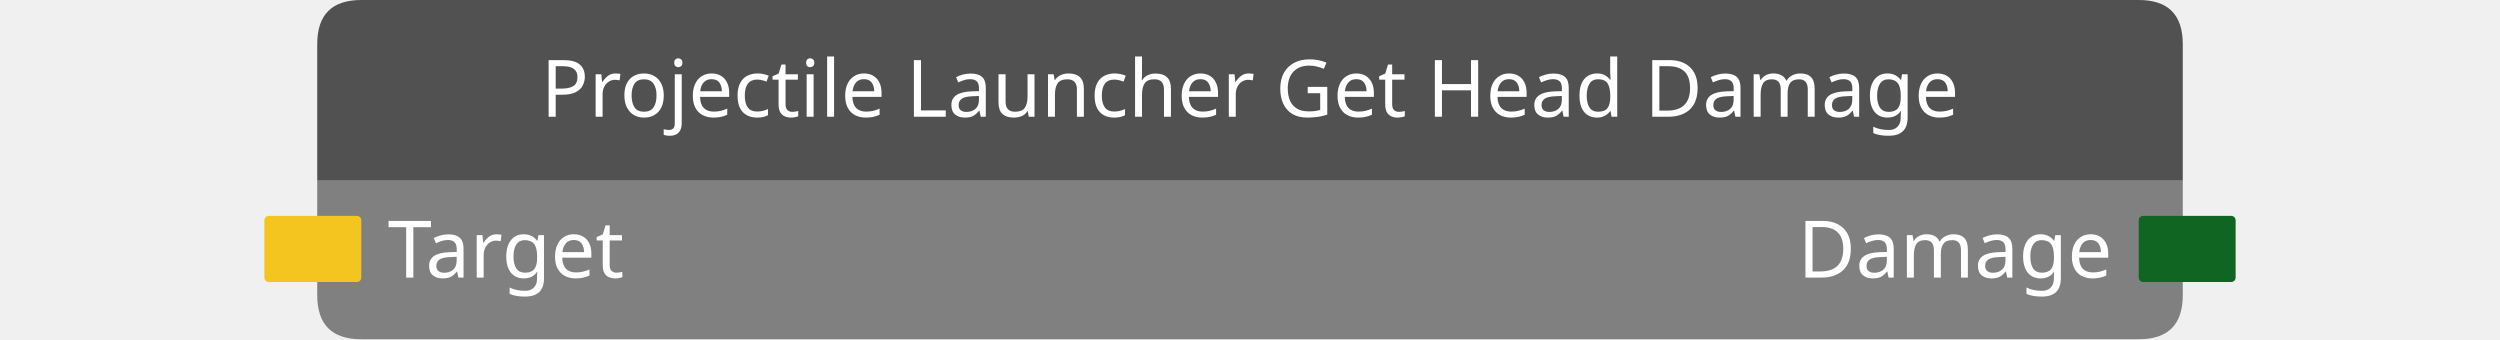
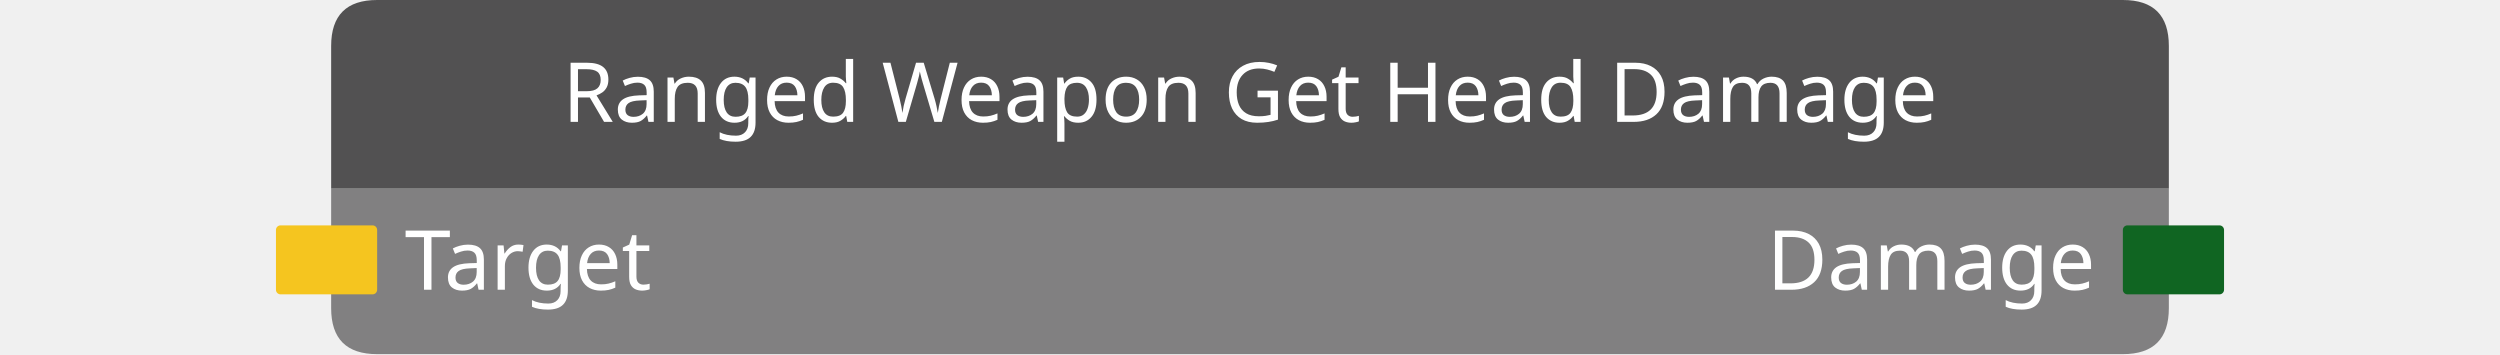
- <svg xmlns="http://www.w3.org/2000/svg" width="567.406" height="77" viewbox="0 0 567.406 77">
+ <svg xmlns="http://www.w3.org/2000/svg" width="543.562" height="77" viewbox="0 0 543.562 77">
  <defs>
    <style>.ubuntu {font-family: 'Ubuntu', sans-serif;}</style>
  </defs>
-   <path fill="#818081" class="grabBase" d="M72, 41 v26 q0,10,10,10 h403.406 q10,0,10,-10 v-26 h423.406" />
-   <rect class="input data projectile launcher nolist nodefault" x="60" y="49" width="22" height="15" rx="1" fill="#F5C51F" />
+   <path fill="#818081" class="grabBase" d="M72, 41 v26 q0,10,10,10 h379.562 q10,0,10,-10 v-26 h399.562" />
+   <rect class="input data ranged weapon nolist nodefault" x="60" y="49" width="22" height="15" rx="1" fill="#F5C51F" />
  <text x="88" y="63" fill="white" text-anchor="start" font-size="18px" class="ubuntu">Target</text>
-   <rect class="output data int nolist nodefault" x="485.406" y="49" width="22" height="15" rx="1" fill="#106522" />
-   <text x="479.406" y="63" fill="white" text-anchor="end" font-size="18px" class="ubuntu">Damage</text>
-   <path d="M72, 41 v-31 q0,-10,10,-10 h403.406 q10,0,10,10 v31 h-423.406" fill="#525152" />
-   <text text-anchor="middle" fill="white" font-size="18px" x="283.703" y="26.5" class="ubuntu">Projectile Launcher Get Head Damage</text>
+   <rect class="output data int nolist nodefault" x="461.562" y="49" width="22" height="15" rx="1" fill="#106522" />
+   <text x="455.562" y="63" fill="white" text-anchor="end" font-size="18px" class="ubuntu">Damage</text>
+   <path d="M72, 41 v-31 q0,-10,10,-10 h379.562 q10,0,10,10 v31 h-399.562" fill="#525152" />
+   <text text-anchor="middle" fill="white" font-size="18px" x="271.781" y="26.5" class="ubuntu">Ranged Weapon Get Head Damage</text>
</svg>
